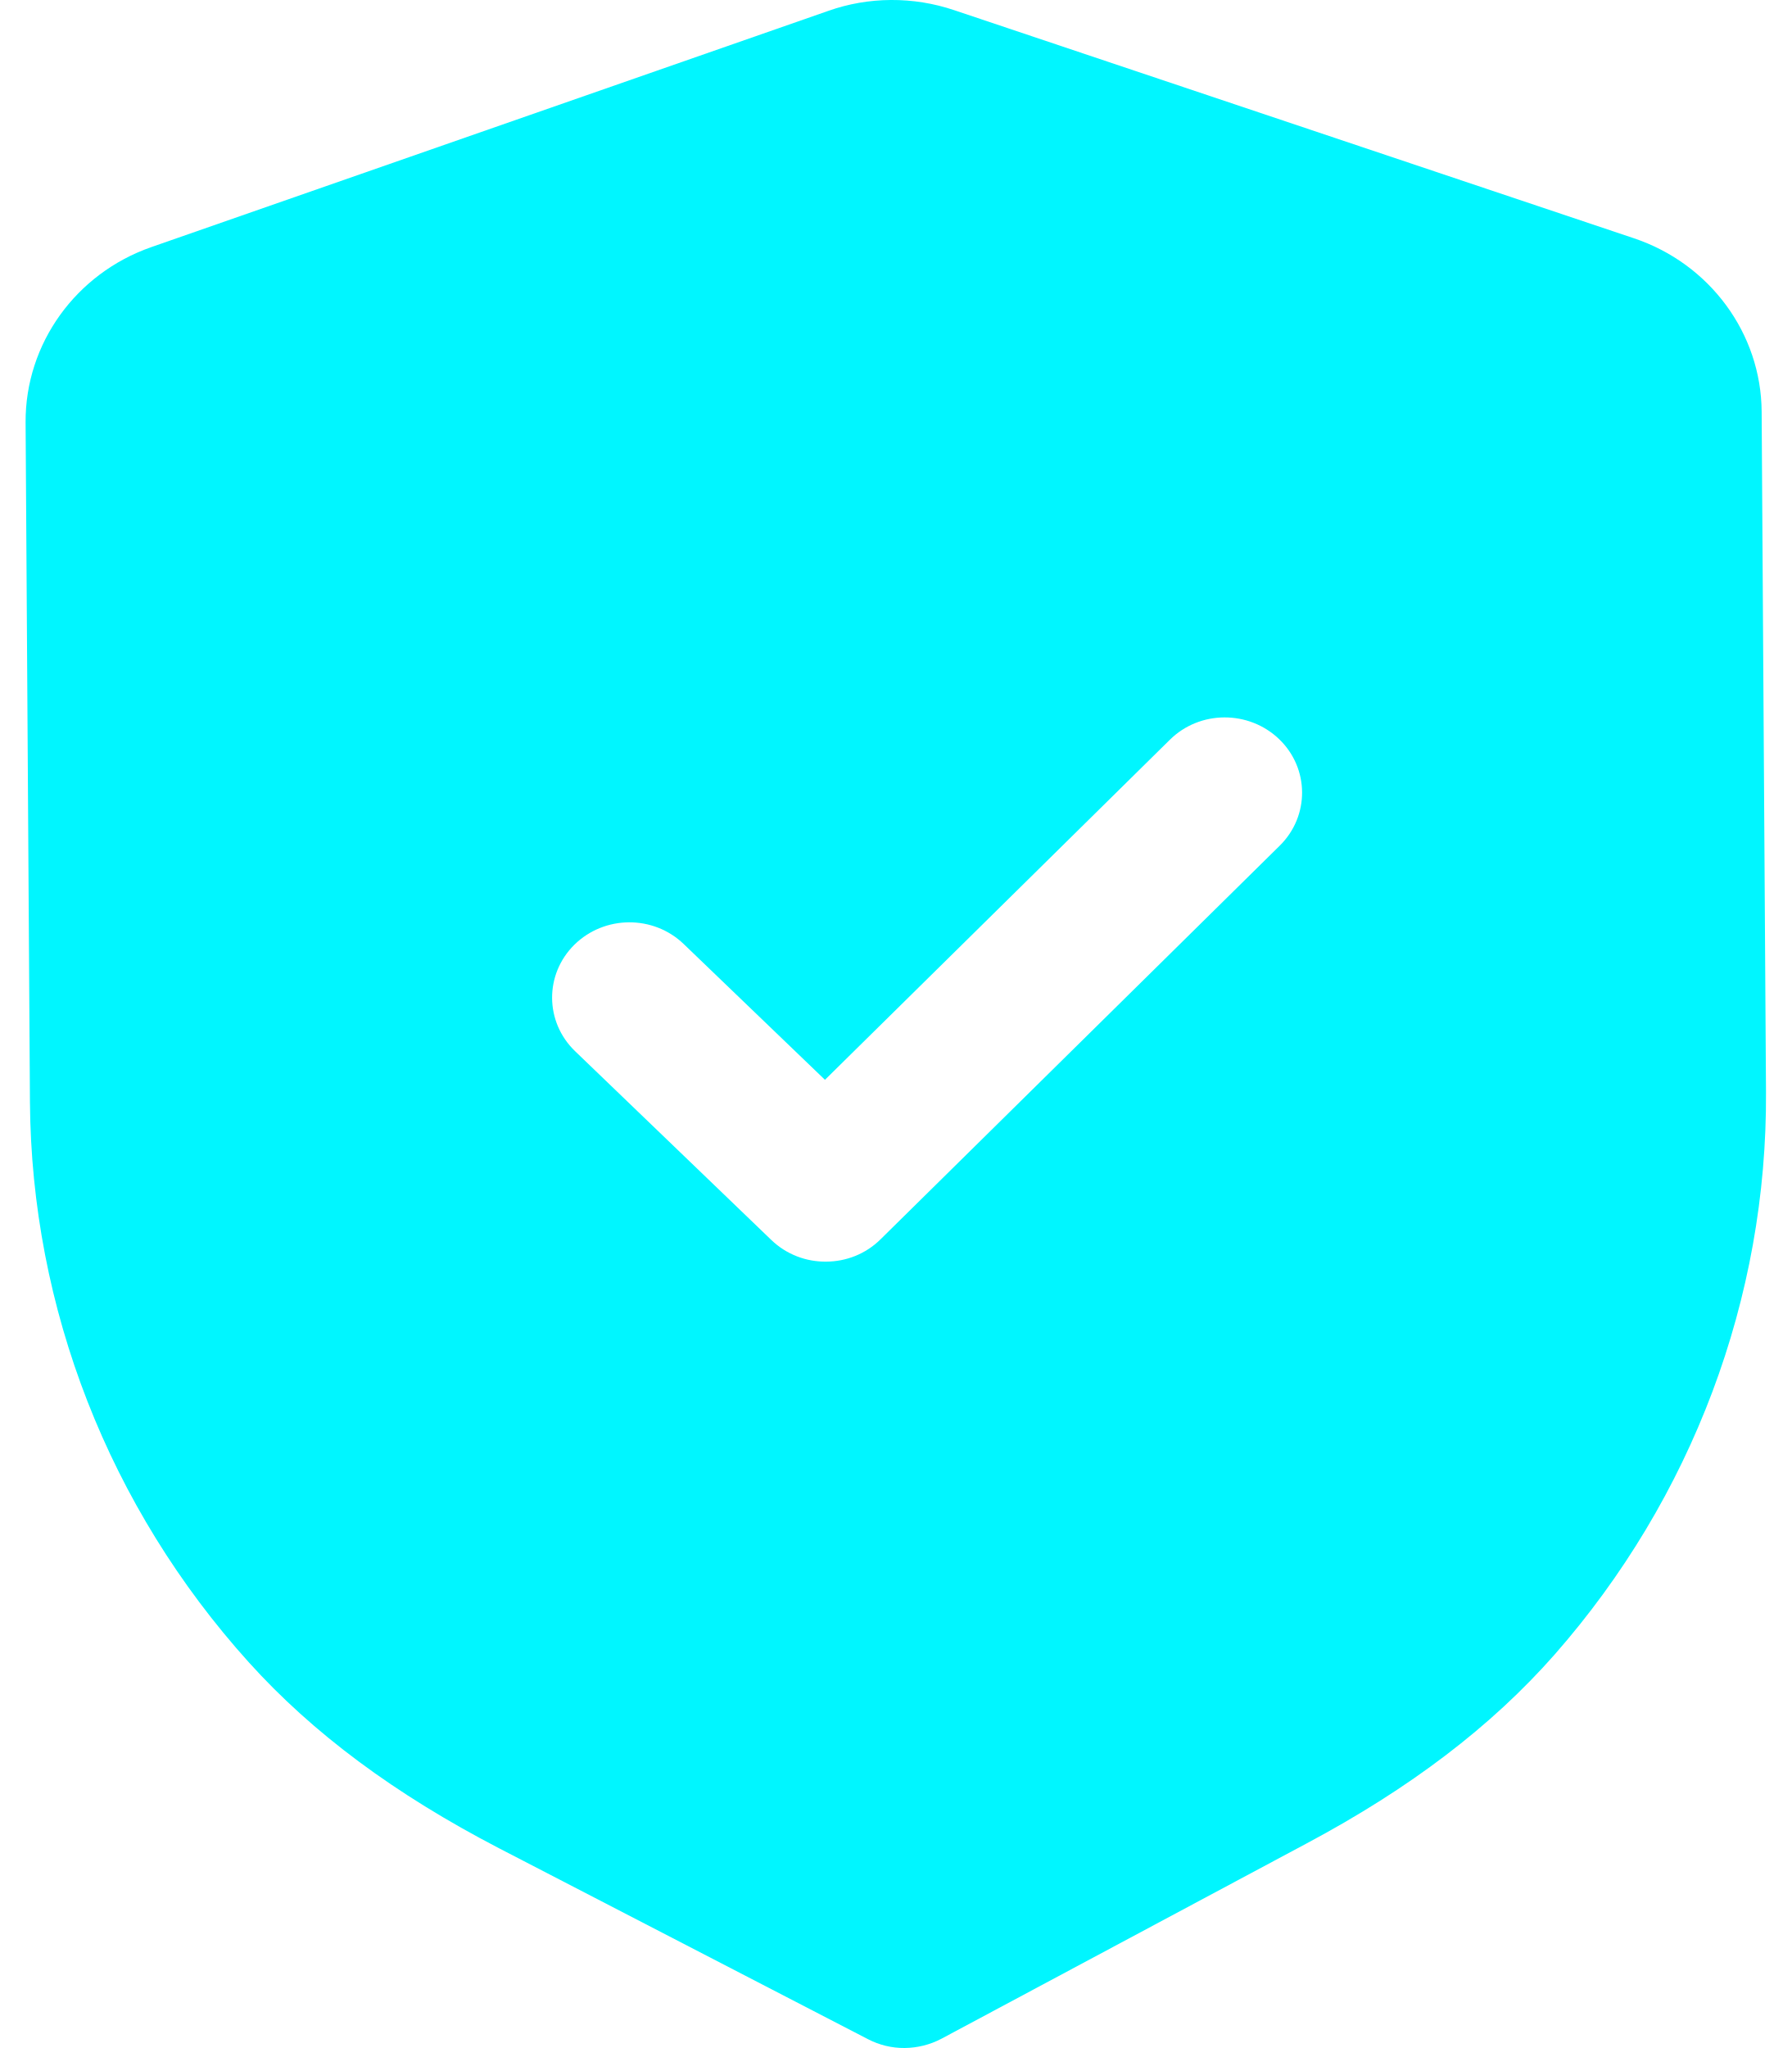
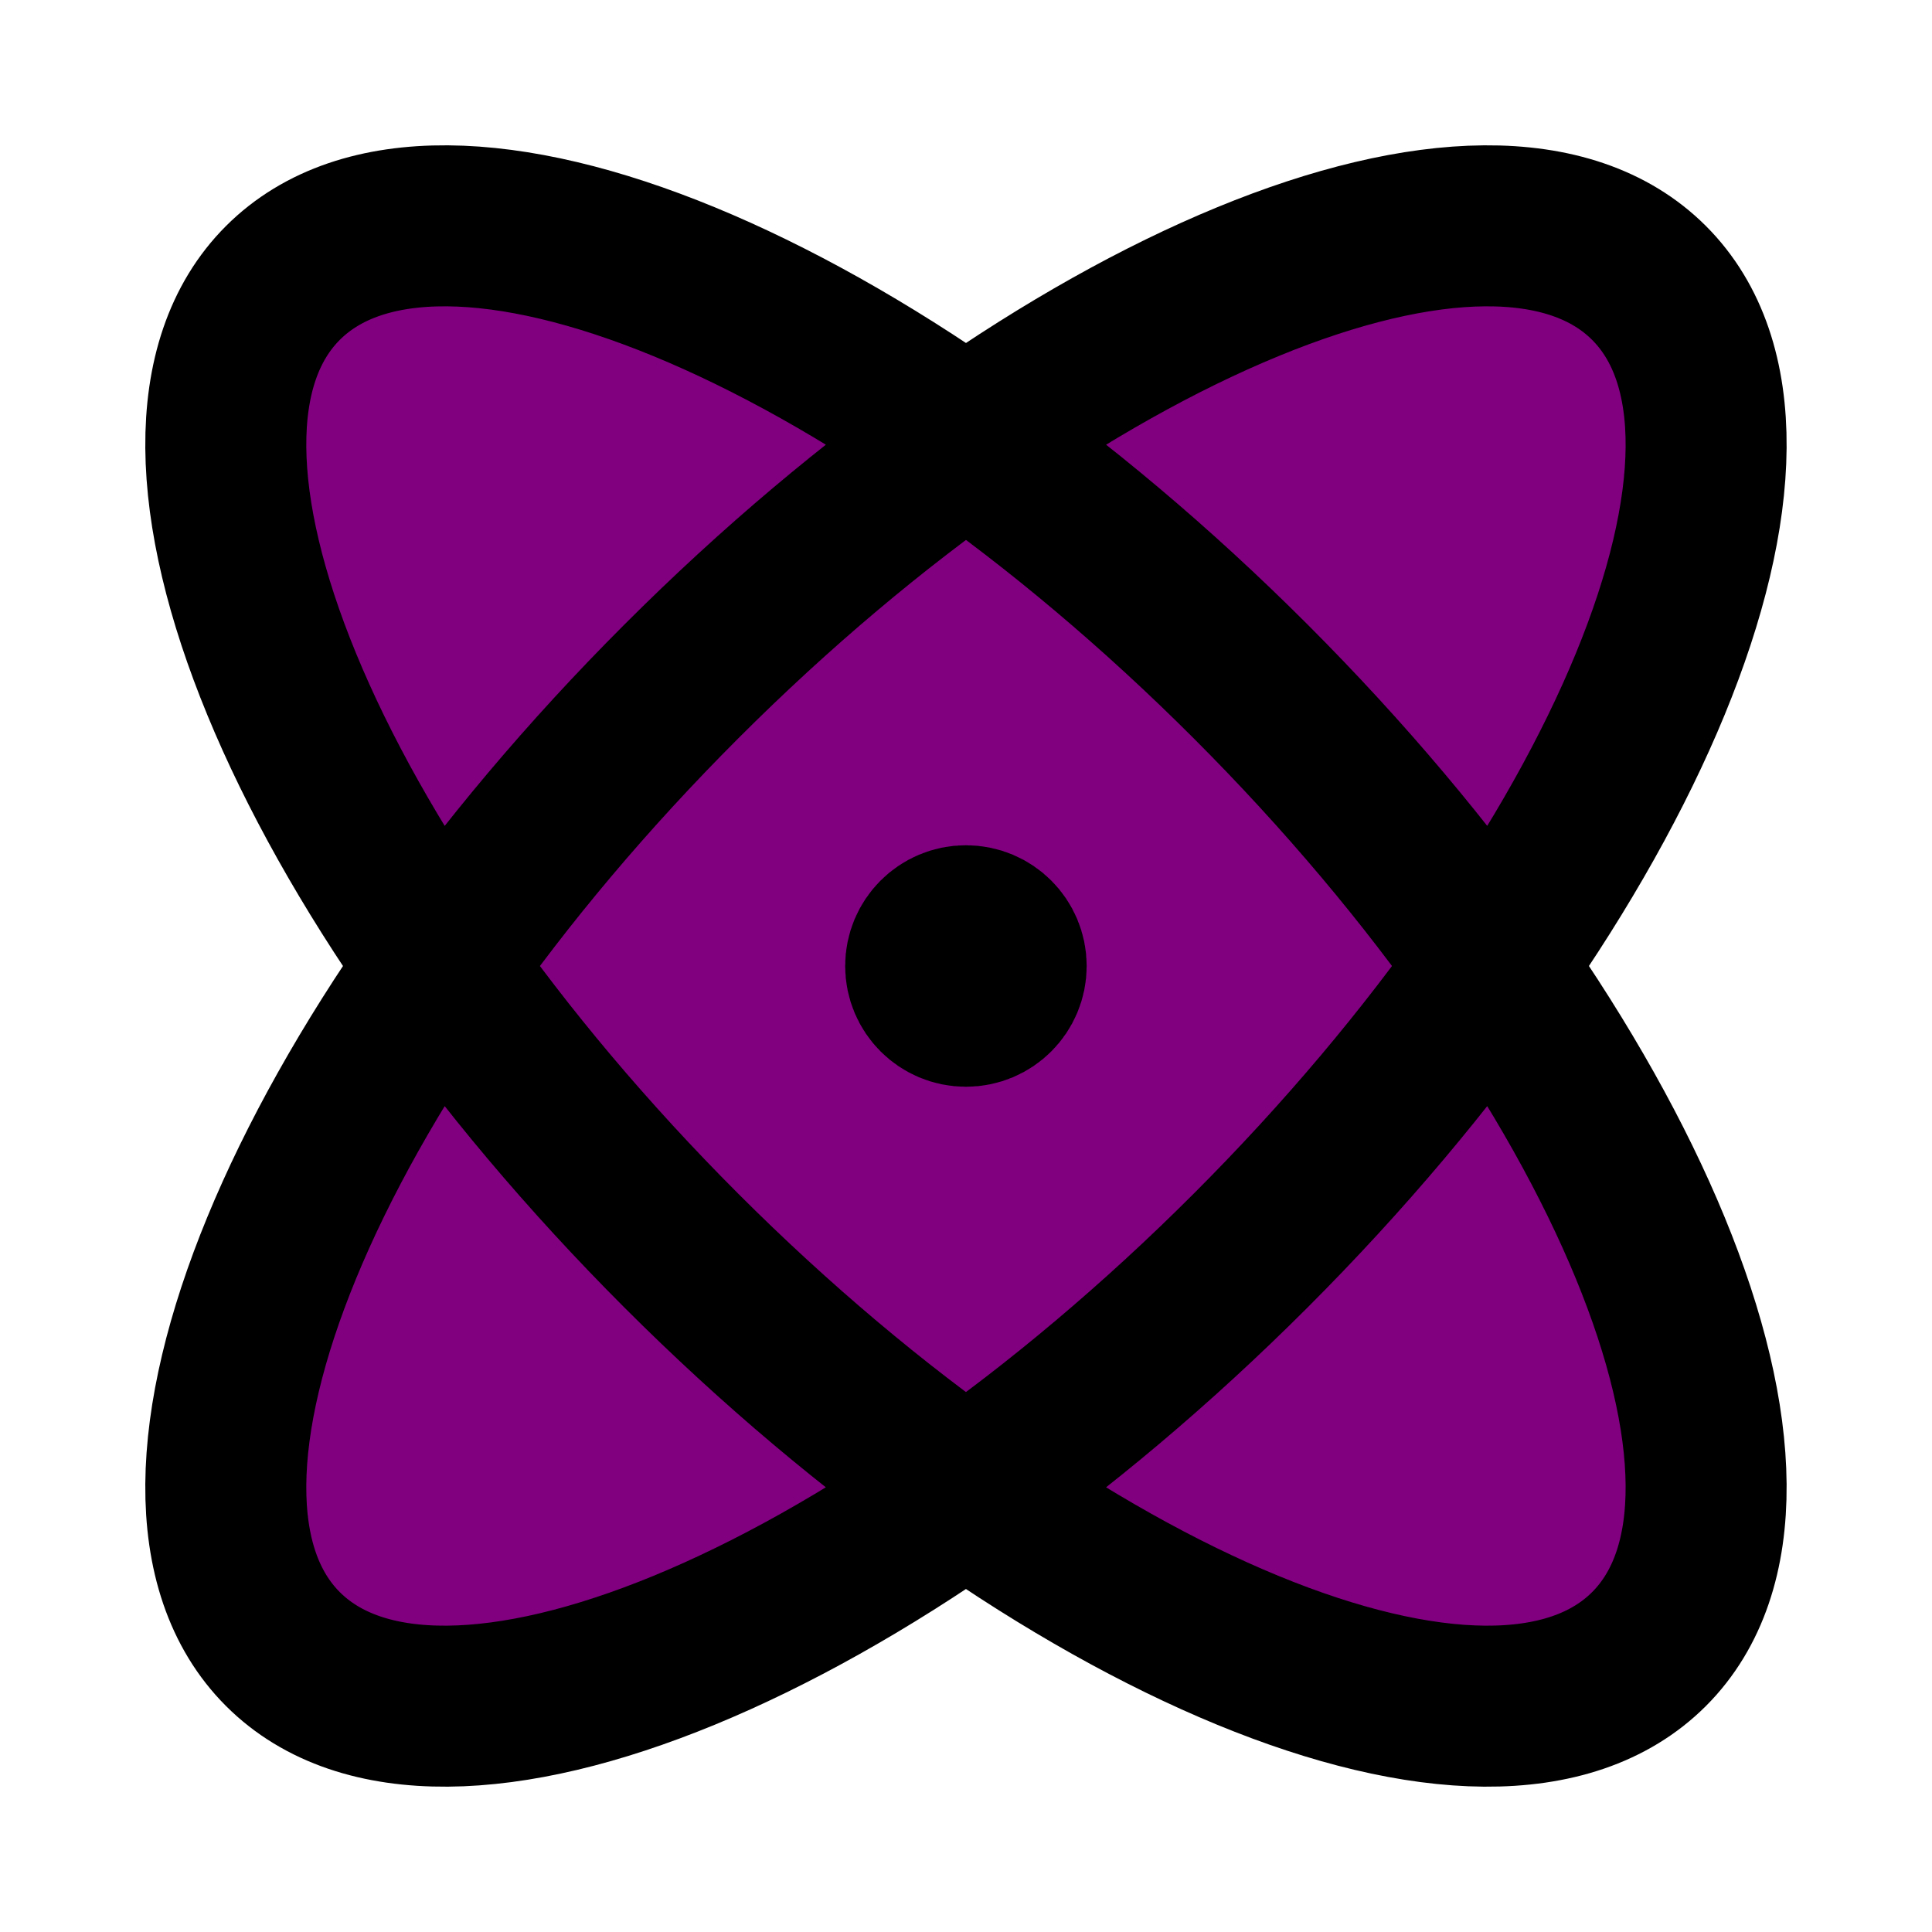
- <svg xmlns="http://www.w3.org/2000/svg" width="28" height="32" viewBox="0 0 28 32" fill="none">
-   <path fill-rule="evenodd" clip-rule="evenodd" d="M13.565 31.862C13.742 31.954 13.94 32.002 14.138 32C14.336 31.998 14.533 31.95 14.712 31.856L20.42 28.804C22.039 27.941 23.307 26.976 24.296 25.853C26.446 23.405 27.621 20.281 27.6 17.06L27.532 6.435C27.526 5.211 26.722 4.119 25.533 3.722L14.913 0.159C14.274 -0.057 13.573 -0.053 12.945 0.17L2.365 3.861C1.183 4.273 0.394 5.373 0.4 6.598L0.468 17.215C0.489 20.441 1.703 23.551 3.889 25.974C4.888 27.081 6.167 28.032 7.803 28.881L13.565 31.862ZM12.054 19.374C12.292 19.603 12.601 19.716 12.911 19.713C13.22 19.712 13.528 19.596 13.763 19.363L20.001 13.213C20.47 12.75 20.465 12.006 19.992 11.55C19.516 11.093 18.751 11.096 18.283 11.559L12.893 16.872L10.686 14.751C10.211 14.294 9.447 14.299 8.977 14.761C8.508 15.224 8.513 15.968 8.988 16.425L12.054 19.374Z" fill="#00F6FF" />
+ <svg xmlns="http://www.w3.org/2000/svg" width="100%" height="100%" viewBox="0 0 24 24" fill="none">
+   <path d="M11.999 12H12.009M15.535 15.536C10.849 20.222 5.467 22.438 3.514 20.485C1.562 18.533 3.778 13.151 8.464 8.465C13.15 3.778 18.532 1.562 20.485 3.515C22.437 5.467 20.221 10.849 15.535 15.536ZM15.535 8.464C20.221 13.151 22.437 18.533 20.485 20.485C18.532 22.438 13.15 20.222 8.464 15.536C3.778 10.849 1.562 5.467 3.514 3.515C5.467 1.562 10.849 3.778 15.535 8.464ZM12.499 12C12.499 12.276 12.276 12.5 11.999 12.5C11.723 12.5 11.499 12.276 11.499 12C11.499 11.724 11.723 11.5 11.999 11.5C12.276 11.5 12.499 11.724 12.499 12Z" stroke="black" stroke-width="2" stroke-linecap="round" stroke-linejoin="round" fill="purple" />
</svg>
